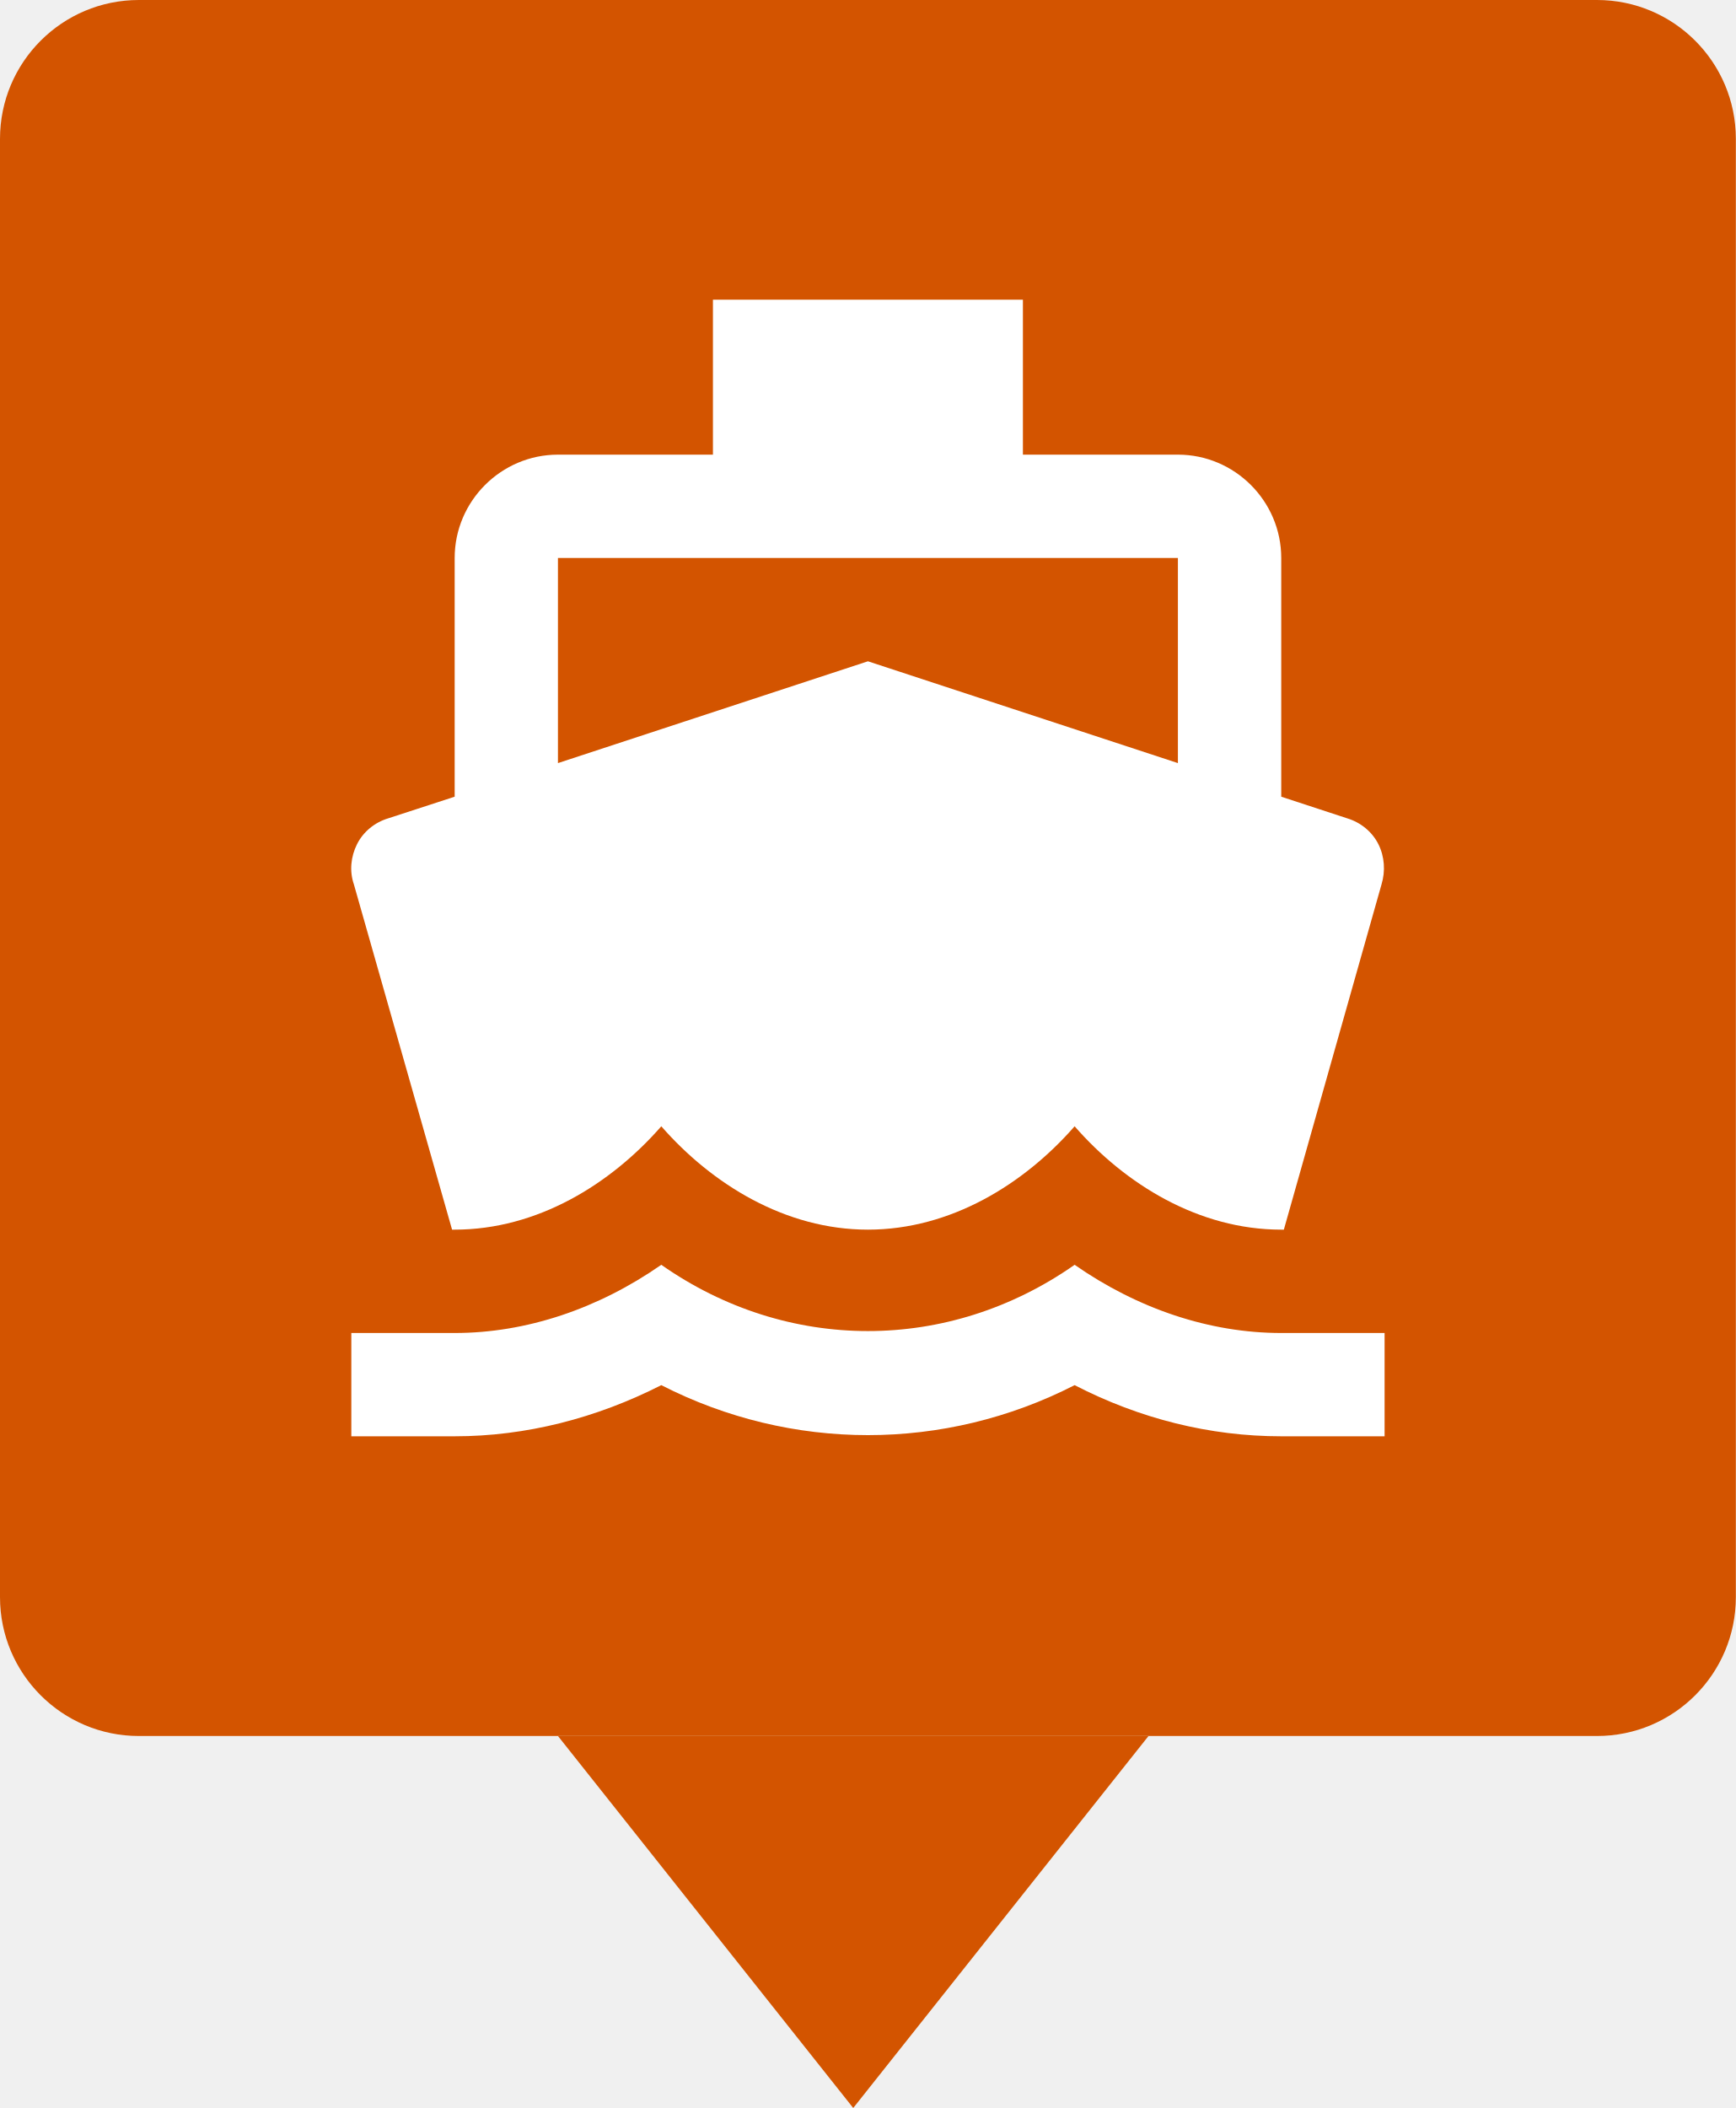
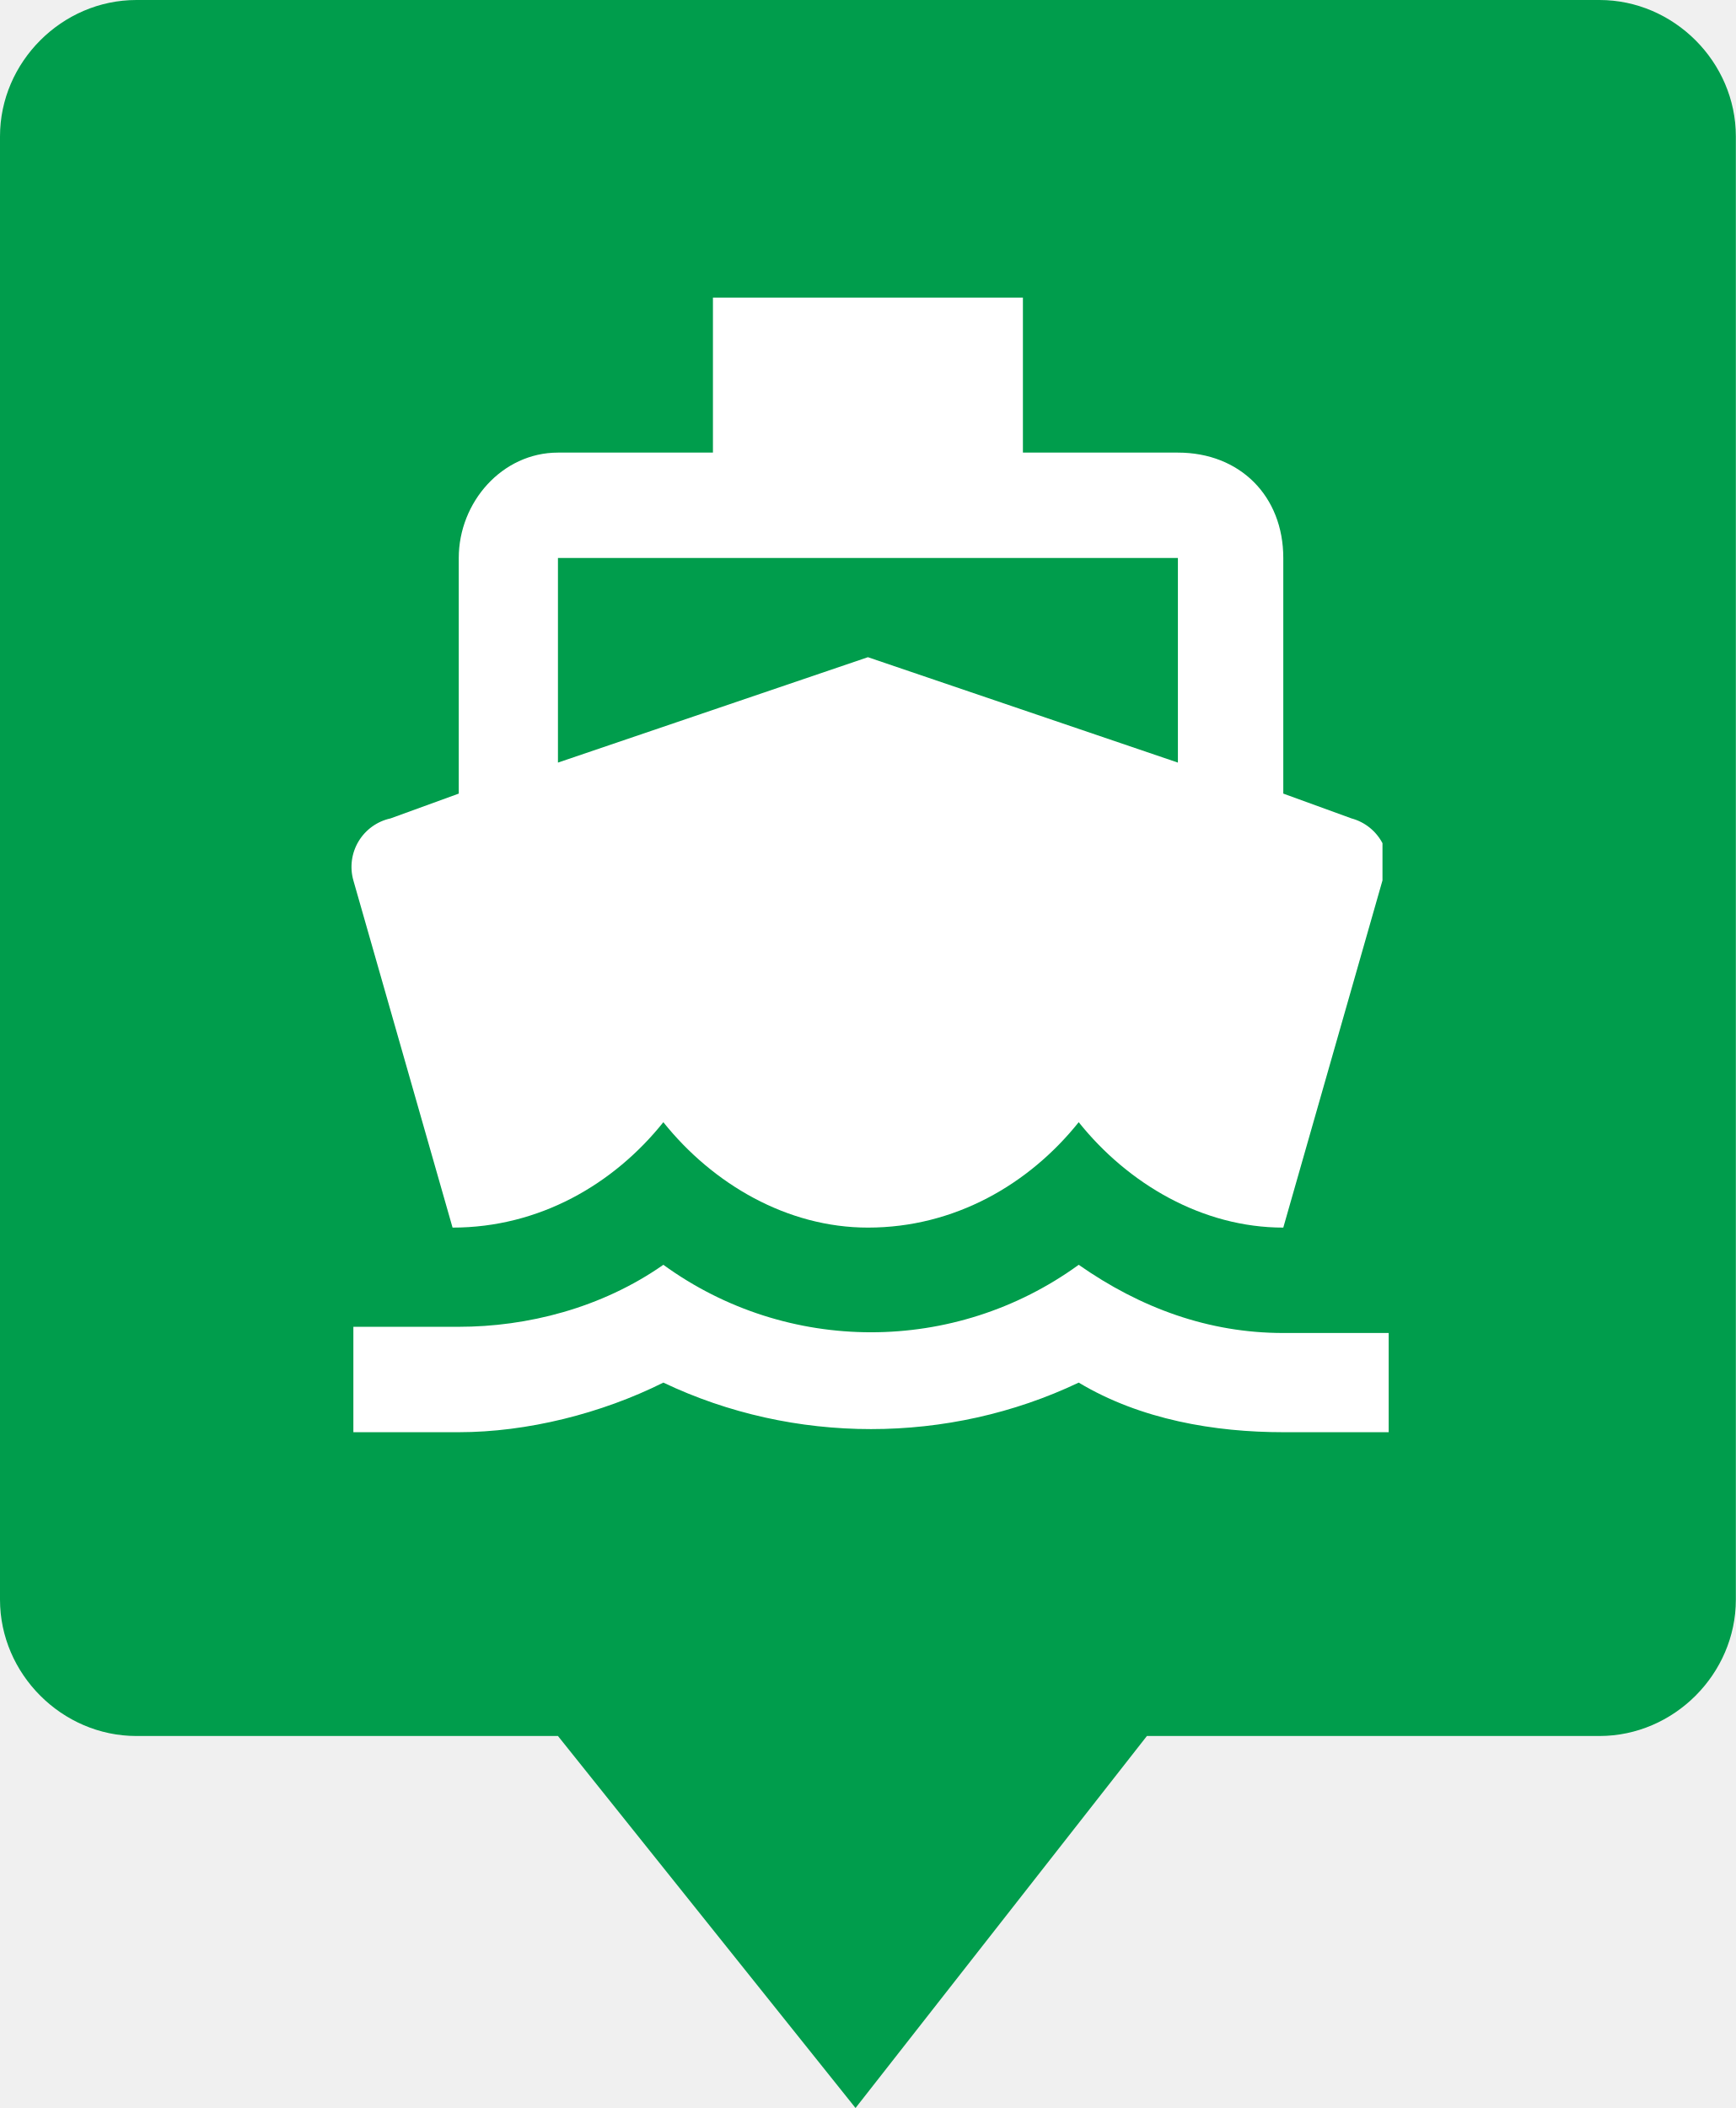
- <svg xmlns="http://www.w3.org/2000/svg" xmlns:xlink="http://www.w3.org/1999/xlink" width="28" height="34" viewBox="0 0 28 34" version="1.1">
-   <g id="Canvas" transform="translate(-574 -958)">
-     <g id="ferry">
-       <g id="Group">
-         <g id="Rectangle 8">
-           <use xlink:href="#path0_fill" transform="translate(574 958)" fill="#D35400" />
-         </g>
-         <g id="Polygon">
-           <use xlink:href="#path1_fill" transform="matrix(1 0 0 -1 583 992)" fill="#D35400" />
-         </g>
-       </g>
-       <g id="ic_directions_boat_black_24px">
-         <g id="Vector">
-           <use xlink:href="#path2_fill" transform="translate(579.665 962.833)" fill="#FFFFFF" />
-         </g>
-       </g>
-     </g>
-   </g>
-   <defs>
-     <path id="path0_fill" d="M 0 2.24C 0 1.003 1.003 0 2.24 0L 25.76 0C 26.997 0 28 1.003 28 2.24L 28 25.76C 28 26.997 26.997 28 25.76 28L 2.24 28C 1.003 28 0 26.997 0 25.76L 0 2.24Z" />
-     <path id="path1_fill" d="M 4.763 0L 9.526 6L -3.91703e-09 6L 4.763 0Z" />
-     <path id="path2_fill" d="M 15.002 16.667C 13.844 16.667 12.685 16.275 11.669 15.567C 9.635 16.992 7.035 16.992 5.002 15.567C 3.985 16.275 2.827 16.667 1.669 16.667L 0.002 16.667L 0.002 18.333L 1.669 18.333C 2.819 18.333 3.952 18.042 5.002 17.508C 7.102 18.583 9.569 18.583 11.669 17.508C 12.719 18.05 13.852 18.333 15.002 18.333L 16.669 18.333L 16.669 16.667L 15.002 16.667ZM 1.627 15L 1.669 15C 3.002 15 4.185 14.267 5.002 13.333C 5.819 14.267 7.002 15 8.335 15C 9.669 15 10.852 14.267 11.669 13.333C 12.485 14.267 13.669 15 15.002 15L 15.044 15L 16.619 9.433C 16.685 9.217 16.669 8.983 16.569 8.783C 16.469 8.583 16.285 8.433 16.069 8.367L 15.002 8.017L 15.002 4.167C 15.002 3.25 14.252 2.5 13.335 2.5L 10.835 2.5L 10.835 0L 5.835 0L 5.835 2.5L 3.335 2.5C 2.419 2.5 1.669 3.25 1.669 4.167L 1.669 8.017L 0.594 8.367C 0.377 8.433 0.194 8.583 0.094 8.783C -0.006 8.983 -0.031 9.217 0.044 9.433L 1.627 15ZM 3.335 4.167L 13.335 4.167L 13.335 7.475L 8.335 5.833L 3.335 7.475L 3.335 4.167Z" />
-   </defs>
+ <svg xmlns="http://www.w3.org/2000/svg" width="28" height="34">
+   <path fill="#009D4C" d="M0 2.2C0 1 1 0 2.2 0h23.6C27 0 28 1 28 2.2v23.6c0 1.2-1 2.2-2.2 2.2H2.2C1 28 0 27 0 25.8V2.2zM13.8 34l4.7-6H9l4.8 6z" />
+   <path fill="#FFF" d="M20.7 21.5c-1.2 0-2.3-.4-3.3-1.1a5.7 5.7 0 01-6.7 0c-1 .7-2.2 1-3.3 1H5.7v1.7h1.7c1.1 0 2.3-.3 3.3-.8 2.1 1 4.6 1 6.7 0 1 .6 2.2.8 3.3.8h1.7v-1.6h-1.7zM7.3 19.8c1.4 0 2.6-.7 3.4-1.7.8 1 2 1.7 3.3 1.7 1.4 0 2.6-.7 3.4-1.7.8 1 2 1.7 3.3 1.7l1.6-5.6v-.6a.8.8 0 00-.5-.4l-1.1-.4V9c0-1-.7-1.7-1.7-1.7h-2.5V4.8h-5v2.5H9c-.9 0-1.6.8-1.6 1.7v3.8l-1.1.4a.8.8 0 00-.6 1l1.6 5.6zM9 9h10v3.3l-5-1.7-5 1.7V9z" />
</svg>
